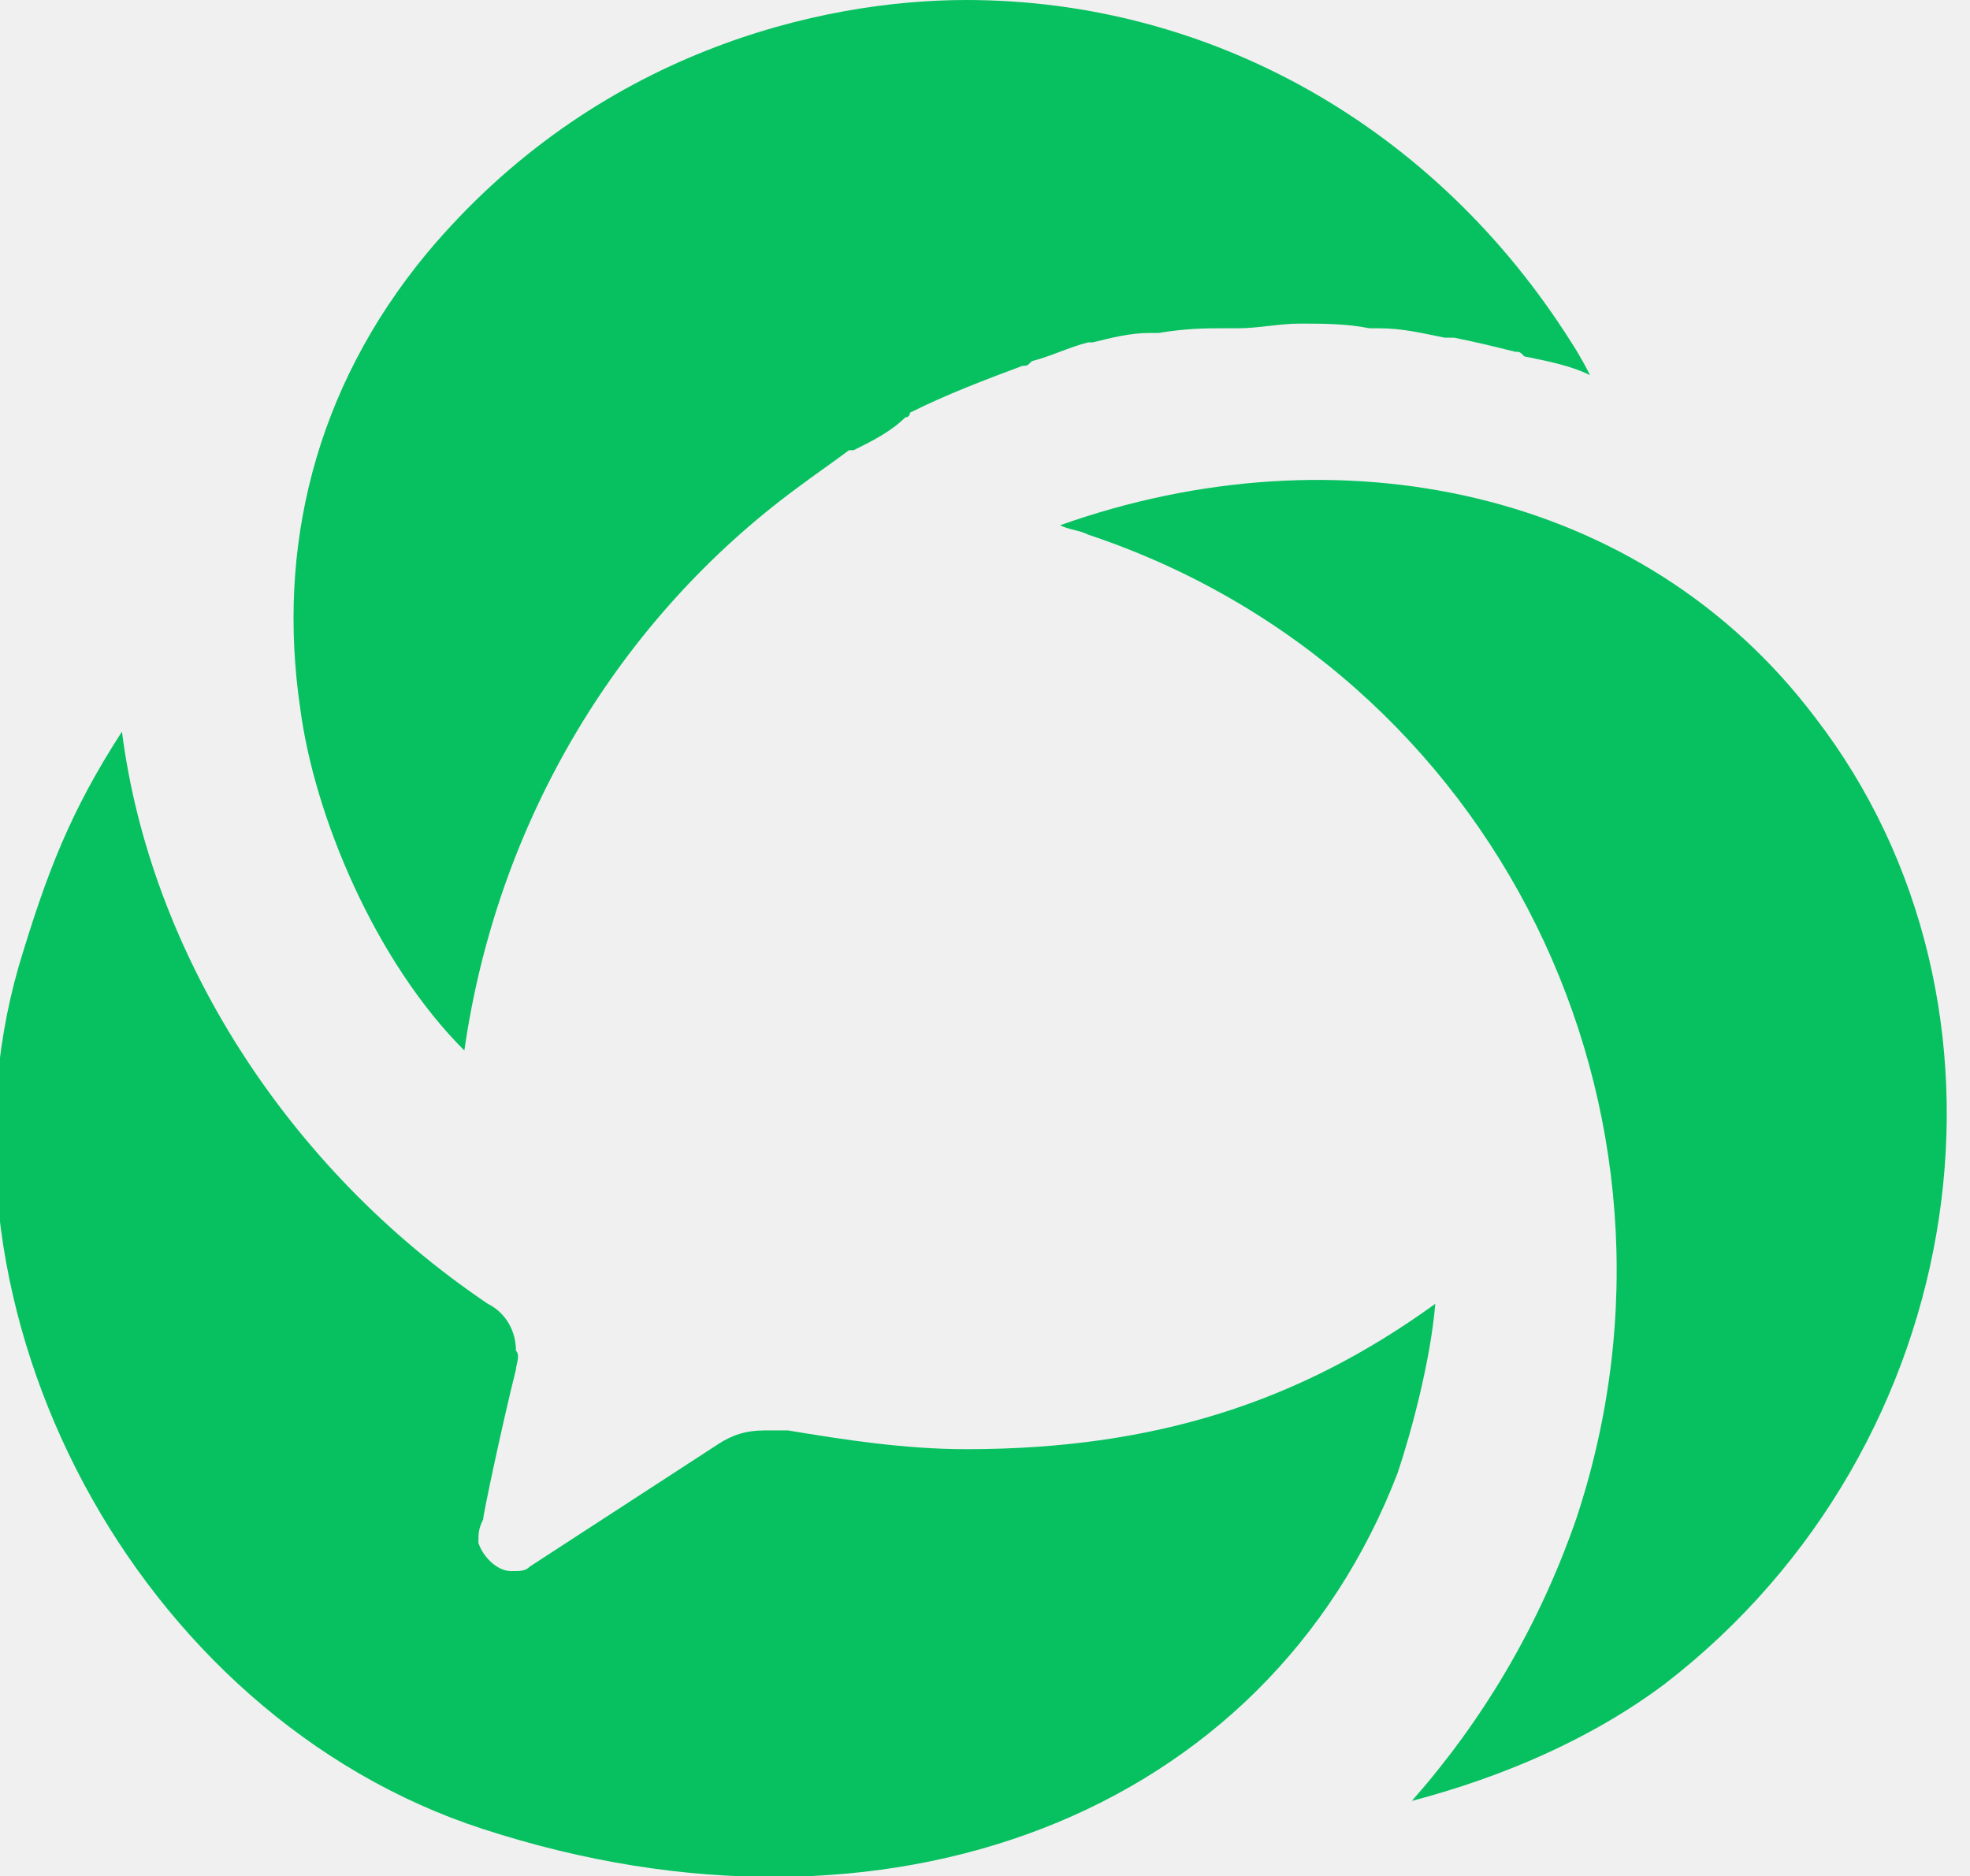
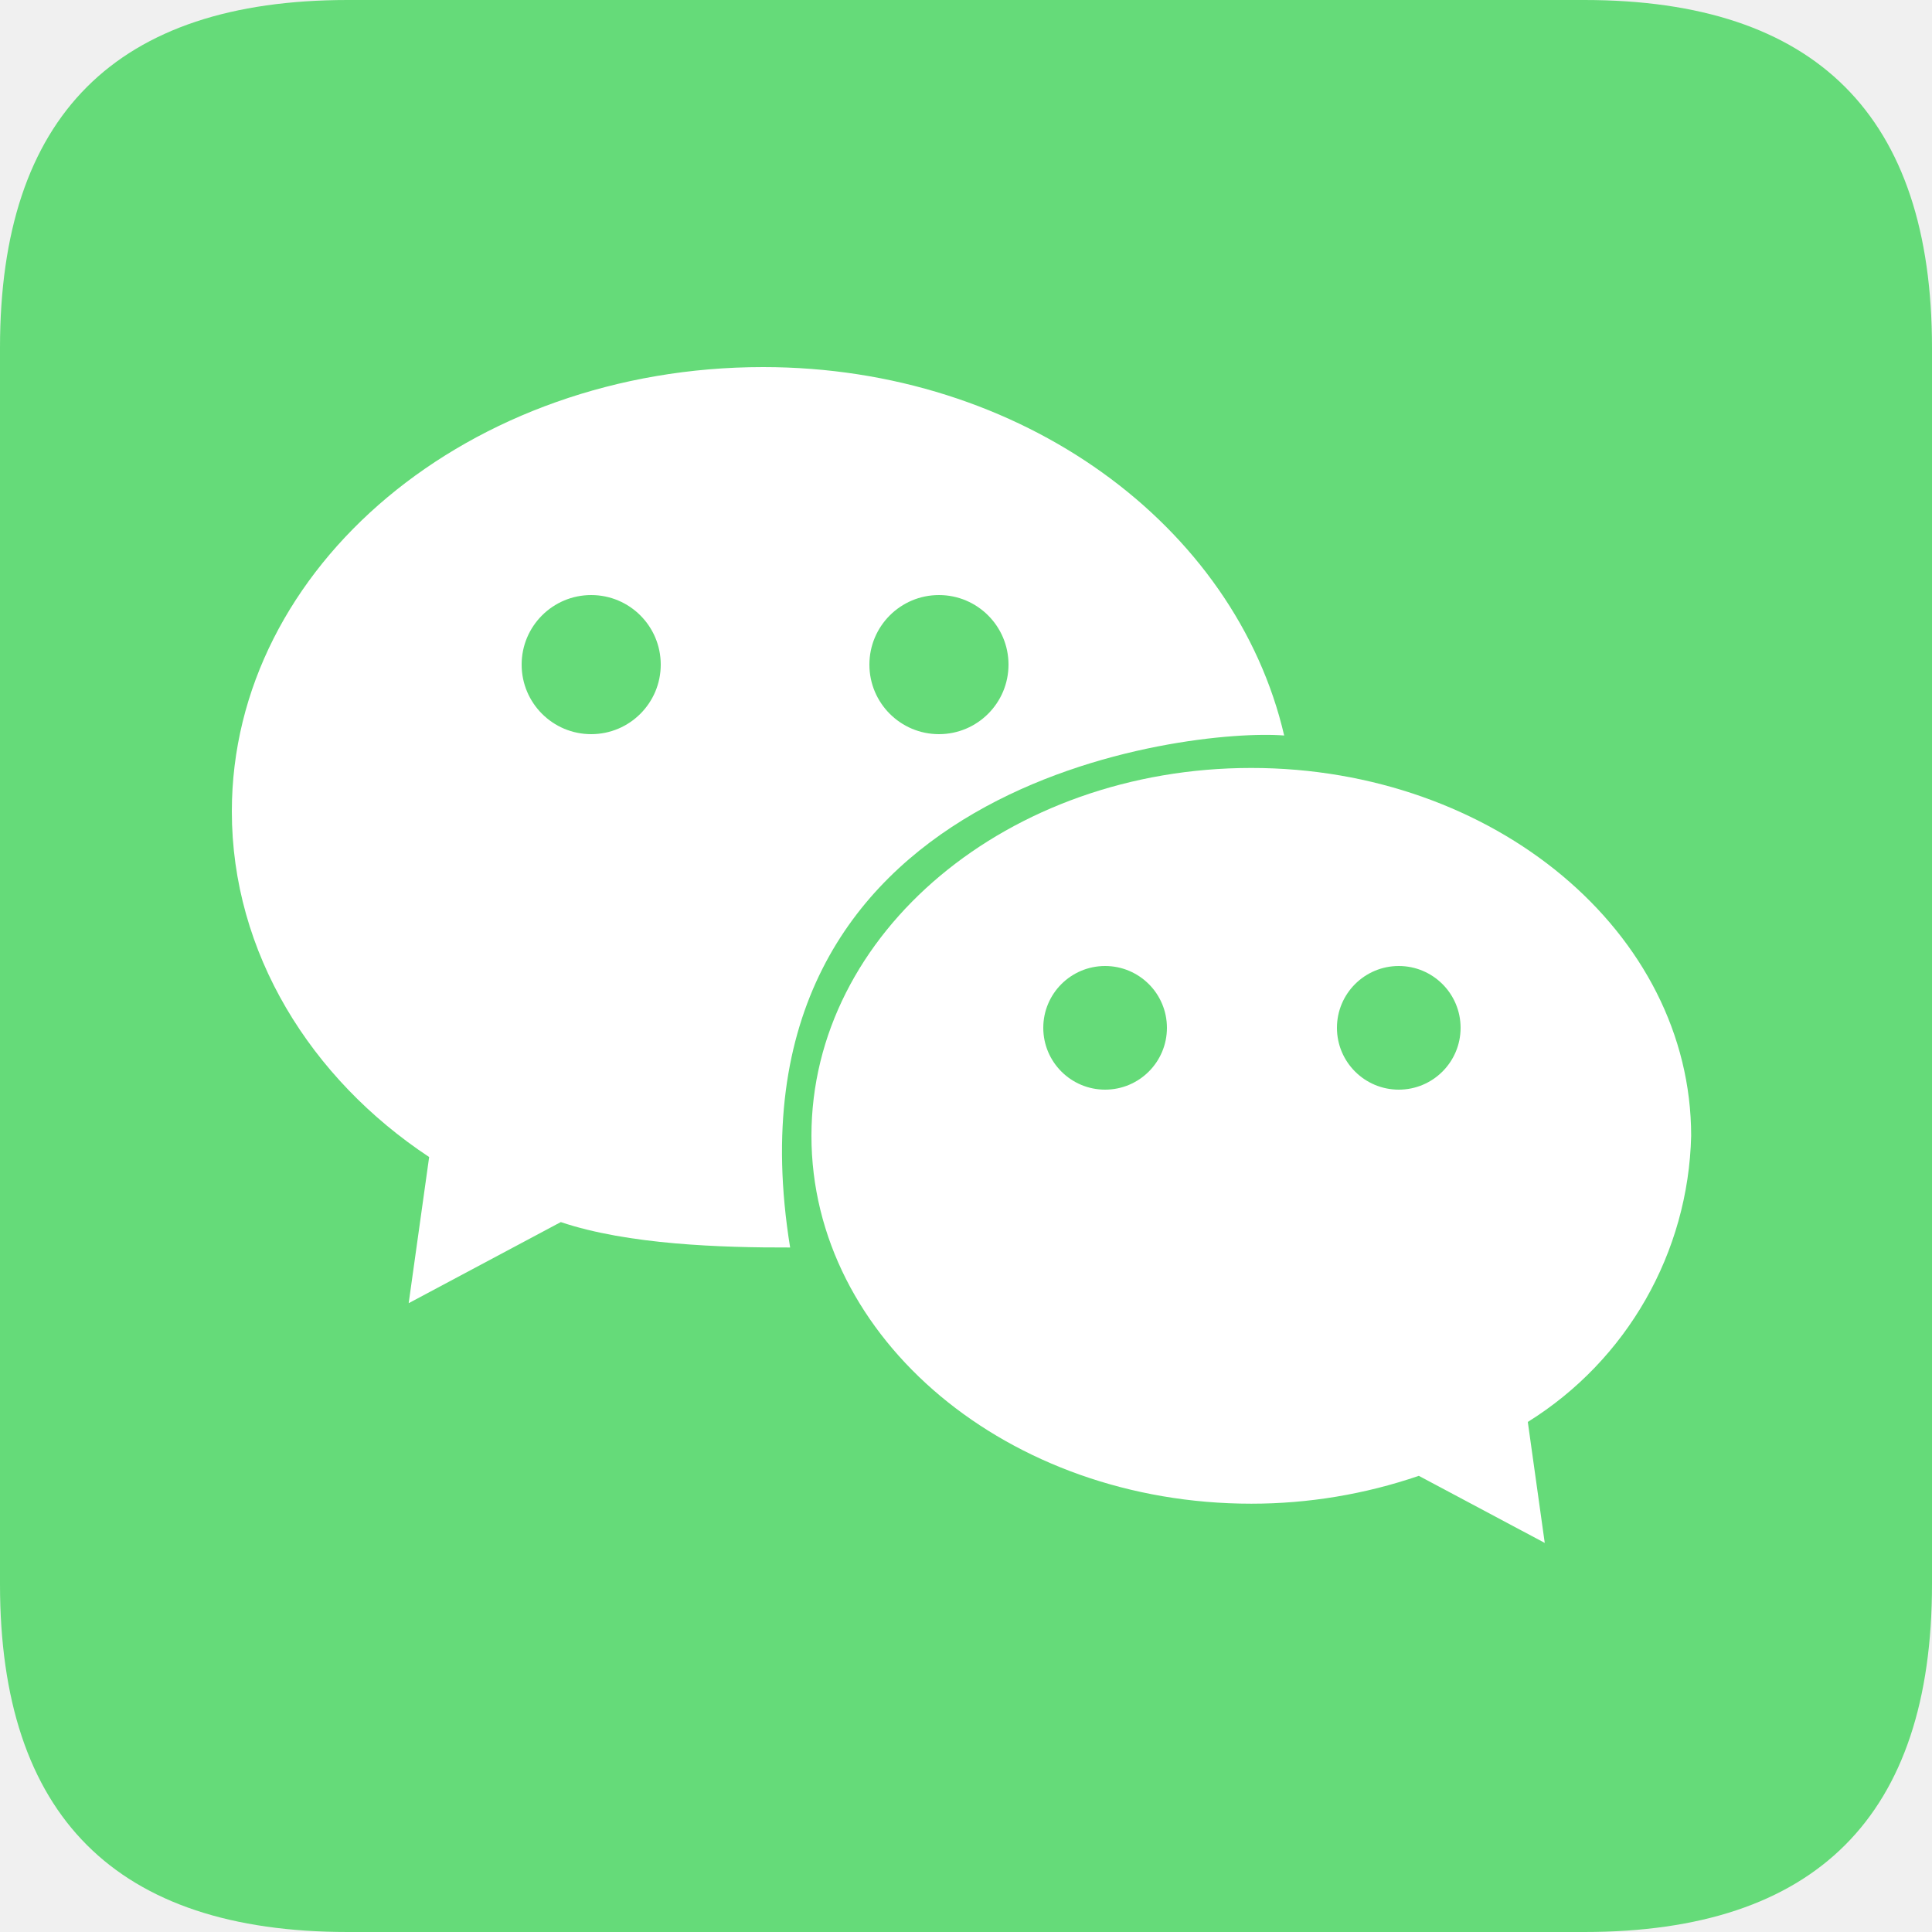
- <svg xmlns="http://www.w3.org/2000/svg" version="1.1" id="图层_1" x="0px" y="0px" viewBox="0 0 42 40" style="enable-background:new 0 0 42 40;" xml:space="preserve">
-   <style type="text/css">
- 		.st0 {
- 			fill: #5E5E5E;
- 		}
- 
- 		.st1 {
- 			fill: #07C160;
- 		}
- 	</style>
-   <g>
-     <g>
-       <g>
-         <path class="st1" d="M38.7,15.3c-3.7-4.9-10.2-6.2-16.1-4.1c0.2,0.1,0.4,0.1,0.6,0.2c8.7,2.9,13.3,12.3,10.4,21     c-0.8,2.3-2,4.3-3.5,6c1.9-0.5,3.8-1.3,5.4-2.5C42.1,30.8,43.4,21.4,38.7,15.3z" />
-       </g>
-       <g>
-         <path class="st1" d="M17,10.4L17,10.4C17,10.4,17,10.4,17,10.4c0.4-0.3,0.7-0.5,1.1-0.8c0,0,0,0,0.1,0c0.4-0.2,0.8-0.4,1.1-0.7     c0,0,0.1,0,0.1-0.1c0.8-0.4,1.6-0.7,2.4-1c0.1,0,0.1,0,0.2-0.1c0.4-0.1,0.8-0.3,1.2-0.4c0,0,0.1,0,0.1,0c0.4-0.1,0.8-0.2,1.2-0.2     c0.1,0,0.1,0,0.2,0C25.3,7,25.7,7,26.1,7c0.1,0,0.2,0,0.3,0c0.4,0,0.9-0.1,1.3-0.1c0.5,0,1,0,1.5,0.1c0.1,0,0.1,0,0.2,0     c0.5,0,0.9,0.1,1.4,0.2c0.1,0,0.2,0,0.2,0c0.5,0.1,0.9,0.2,1.3,0.3c0.1,0,0.1,0,0.2,0.1C33,7.7,33.5,7.8,33.9,8     c-0.2-0.4-0.4-0.7-0.4-0.7C30.6,2.7,25.8,0,20.6,0c-3.1,0-7.9,1.1-11.5,5.4c-2.4,2.9-3.2,6.3-2.7,9.7c0.3,2.3,1.6,5.4,3.5,7.3     C10.6,17.5,13.2,13.2,17,10.4z" />
-       </g>
-       <g>
-         <path class="st1" d="M20.6,30.9c-1.3,0-2.6-0.2-3.8-0.4c-0.1,0-0.3,0-0.5,0c-0.4,0-0.7,0.1-1,0.3l-4,2.6     c-0.1,0.1-0.2,0.1-0.4,0.1c-0.3,0-0.6-0.3-0.7-0.6c0-0.2,0-0.3,0.1-0.5c0-0.1,0.4-2,0.7-3.2c0-0.1,0.1-0.3,0-0.4     c0-0.4-0.2-0.8-0.6-1c-4.3-2.9-7.2-7.5-7.8-12.2c-1.1,1.7-1.6,3-2.2,5c-2.1,7.3,2.5,16,9.9,18.4c8.6,2.8,16.7-0.3,19.5-7.6     c0.3-0.9,0.7-2.4,0.8-3.6C27.7,29.9,24.6,30.9,20.6,30.9z" />
-       </g>
-     </g>
-   </g>
+ <svg xmlns="http://www.w3.org/2000/svg" t="1697012127835" class="icon" viewBox="0 0 1024 1024" version="1.1" p-id="1469" width="32" height="32">
+   <path d="M0 0m184.32 0l655.36 0q184.32 0 184.32 184.32l0 655.36q0 184.32-184.32 184.32l-655.36 0q-184.32 0-184.32-184.32l0-655.36q0-184.32 184.32-184.32Z" fill="#65DB79" p-id="1470" />
+   <path d="M663.214 407.03c-128.758 0-233.134 87.296-233.134 194.98s104.376 194.98 233.134 194.98a273.859 273.859 0 0 0 88.791-14.766l66.744 35.553-8.98-64.123a183.788 183.788 0 0 0 86.579-151.644c-0.01-107.684-104.387-194.98-233.134-194.98z" fill="#FFFFFF" p-id="1471" />
+   <path d="M404.48 194.56c137.011 0 250.286 83.968 276.163 195.277-48.824-4.014-302.08 23.276-261.857 271.36-36.403 0.102-86.016-1.495-121.549-13.466l-80.63 42.977 10.854-77.455C164.71 571.75 122.88 505.006 122.88 430.08c0-130.048 126.075-235.52 281.6-235.52z" fill="#FFFFFF" p-id="1472" />
+   <path d="M313.344 352.256m-36.864 0a36.864 36.864 0 1 0 73.728 0 36.864 36.864 0 1 0-73.728 0Z" fill="#65DB79" p-id="1473" />
+   <path d="M497.664 352.256m-36.864 0a36.864 36.864 0 1 0 73.728 0 36.864 36.864 0 1 0-73.728 0Z" fill="#65DB79" p-id="1474" />
+   <path d="M585.728 544.768m-32.768 0a32.768 32.768 0 1 0 65.536 0 32.768 32.768 0 1 0-65.536 0Z" fill="#65DB79" p-id="1475" />
+   <path d="M741.376 544.768m-32.768 0a32.768 32.768 0 1 0 65.536 0 32.768 32.768 0 1 0-65.536 0Z" fill="#65DB79" p-id="1476" />
</svg>
